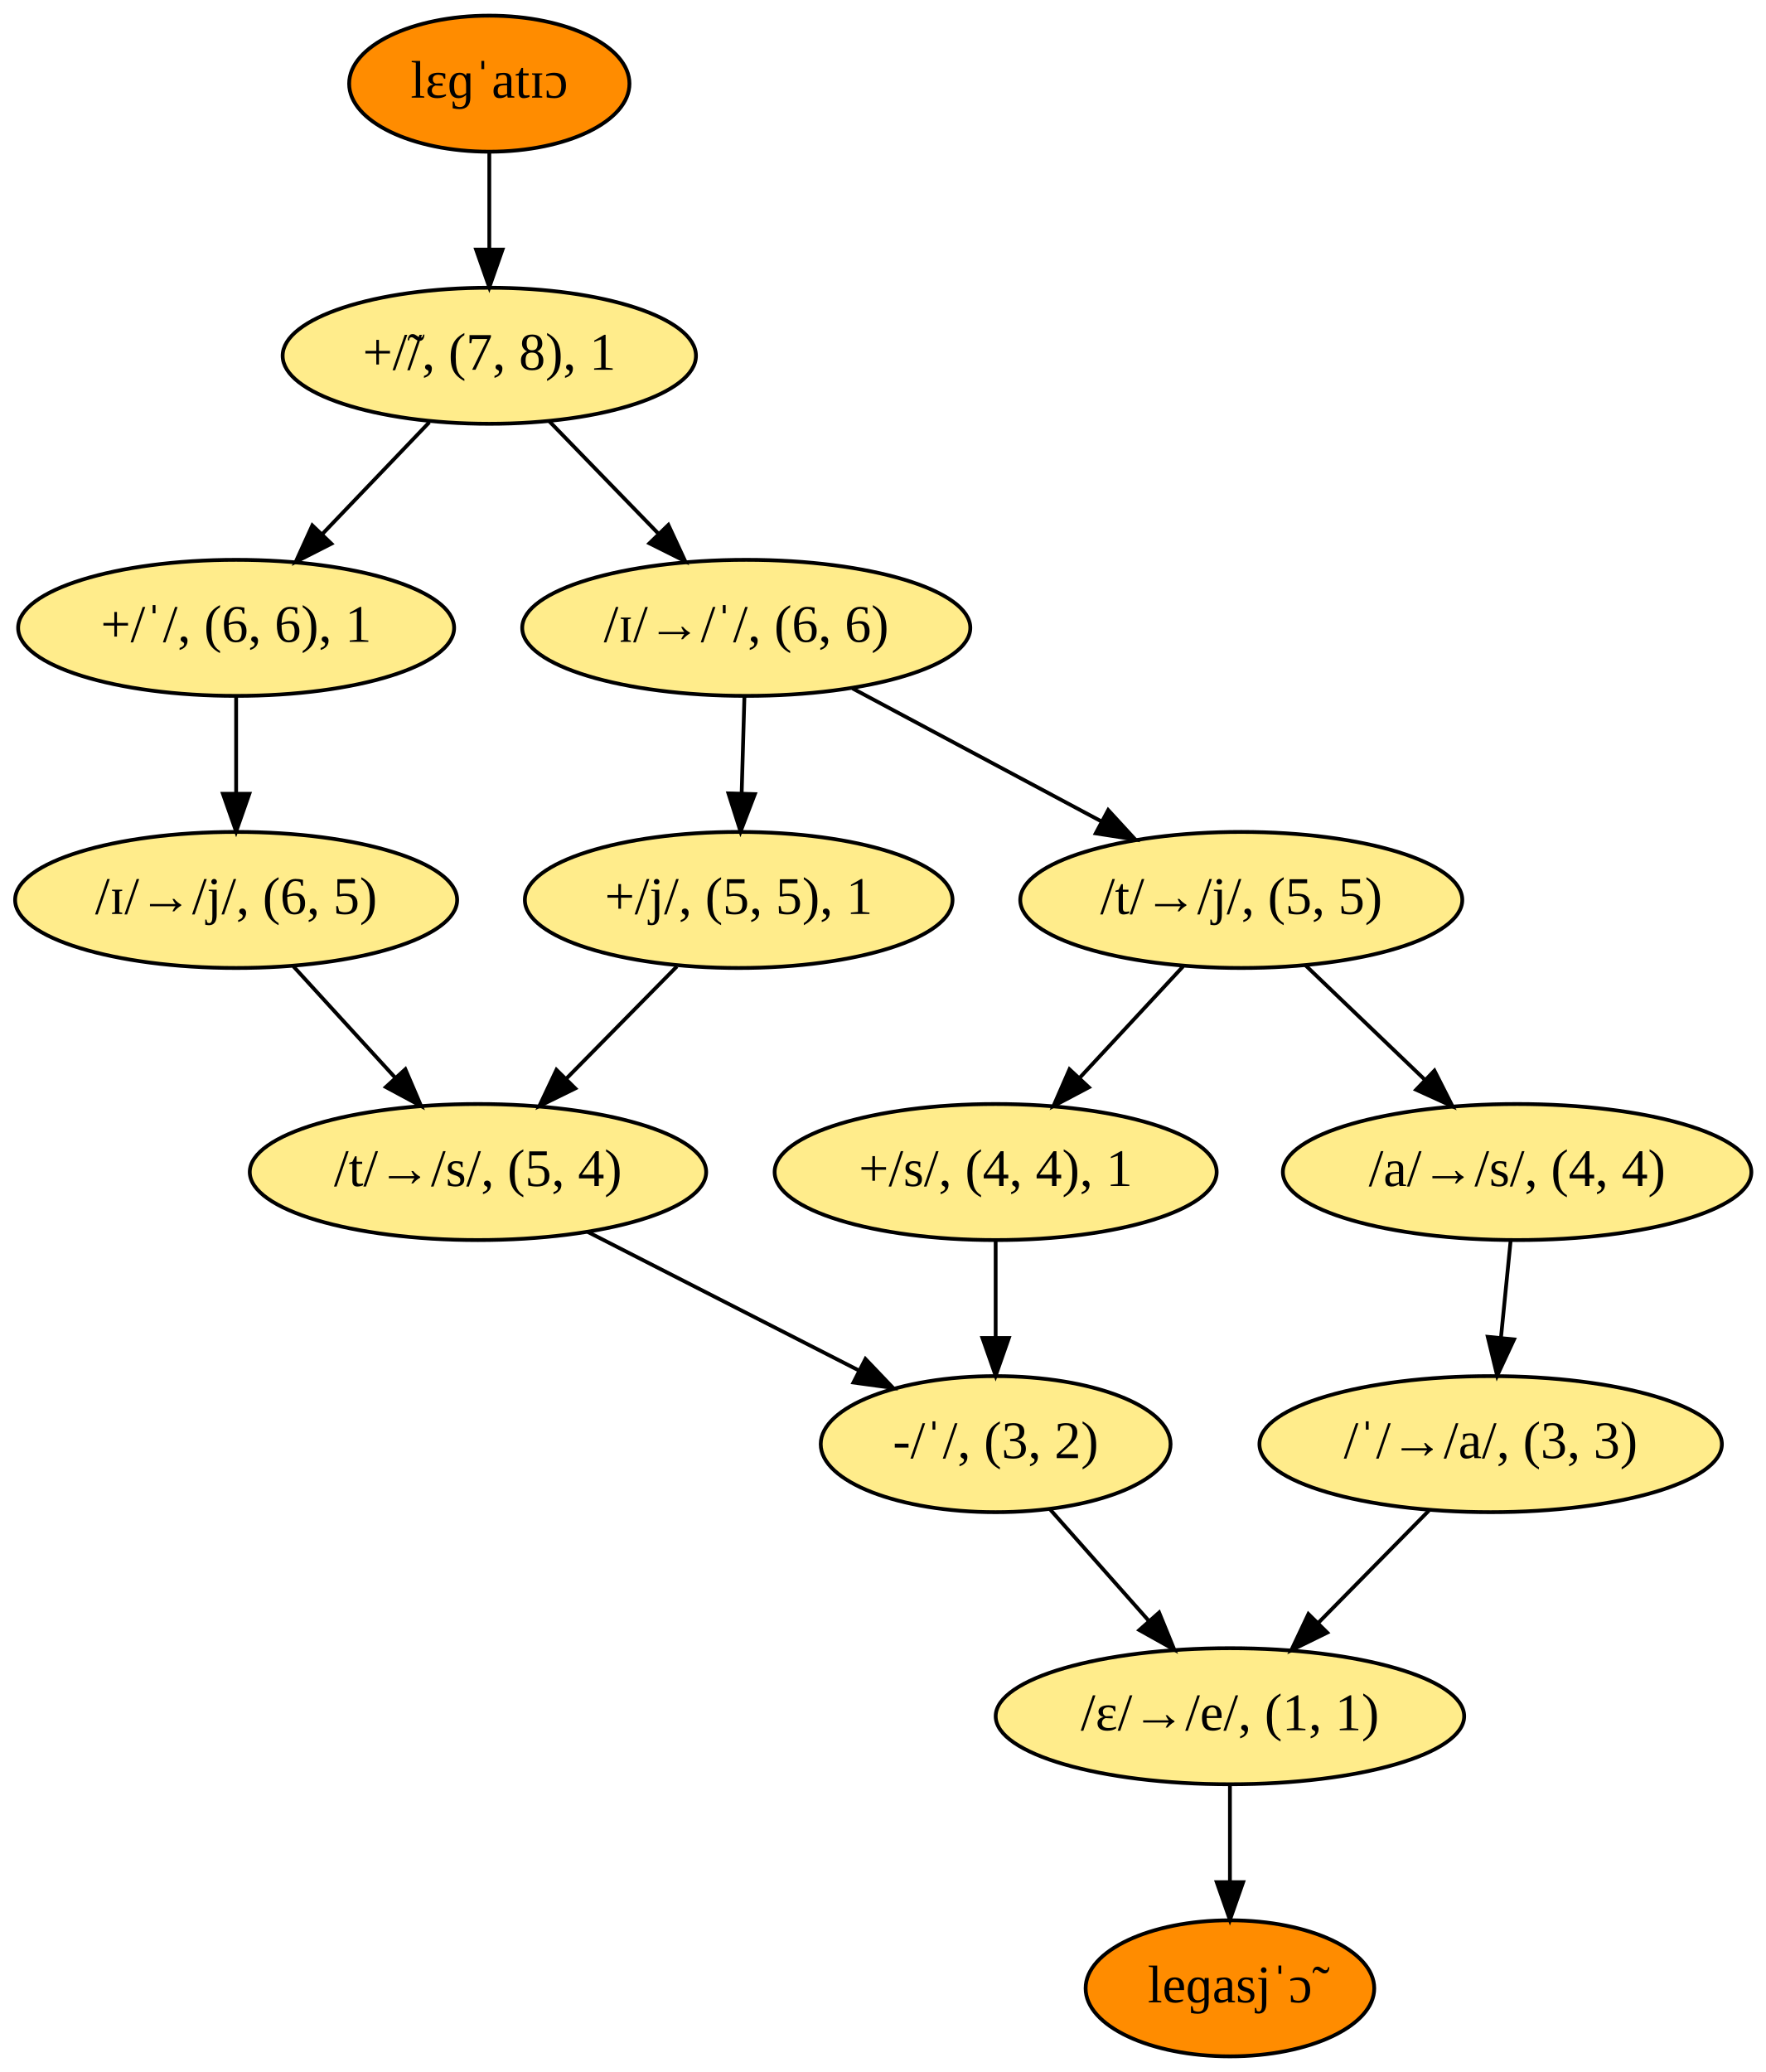
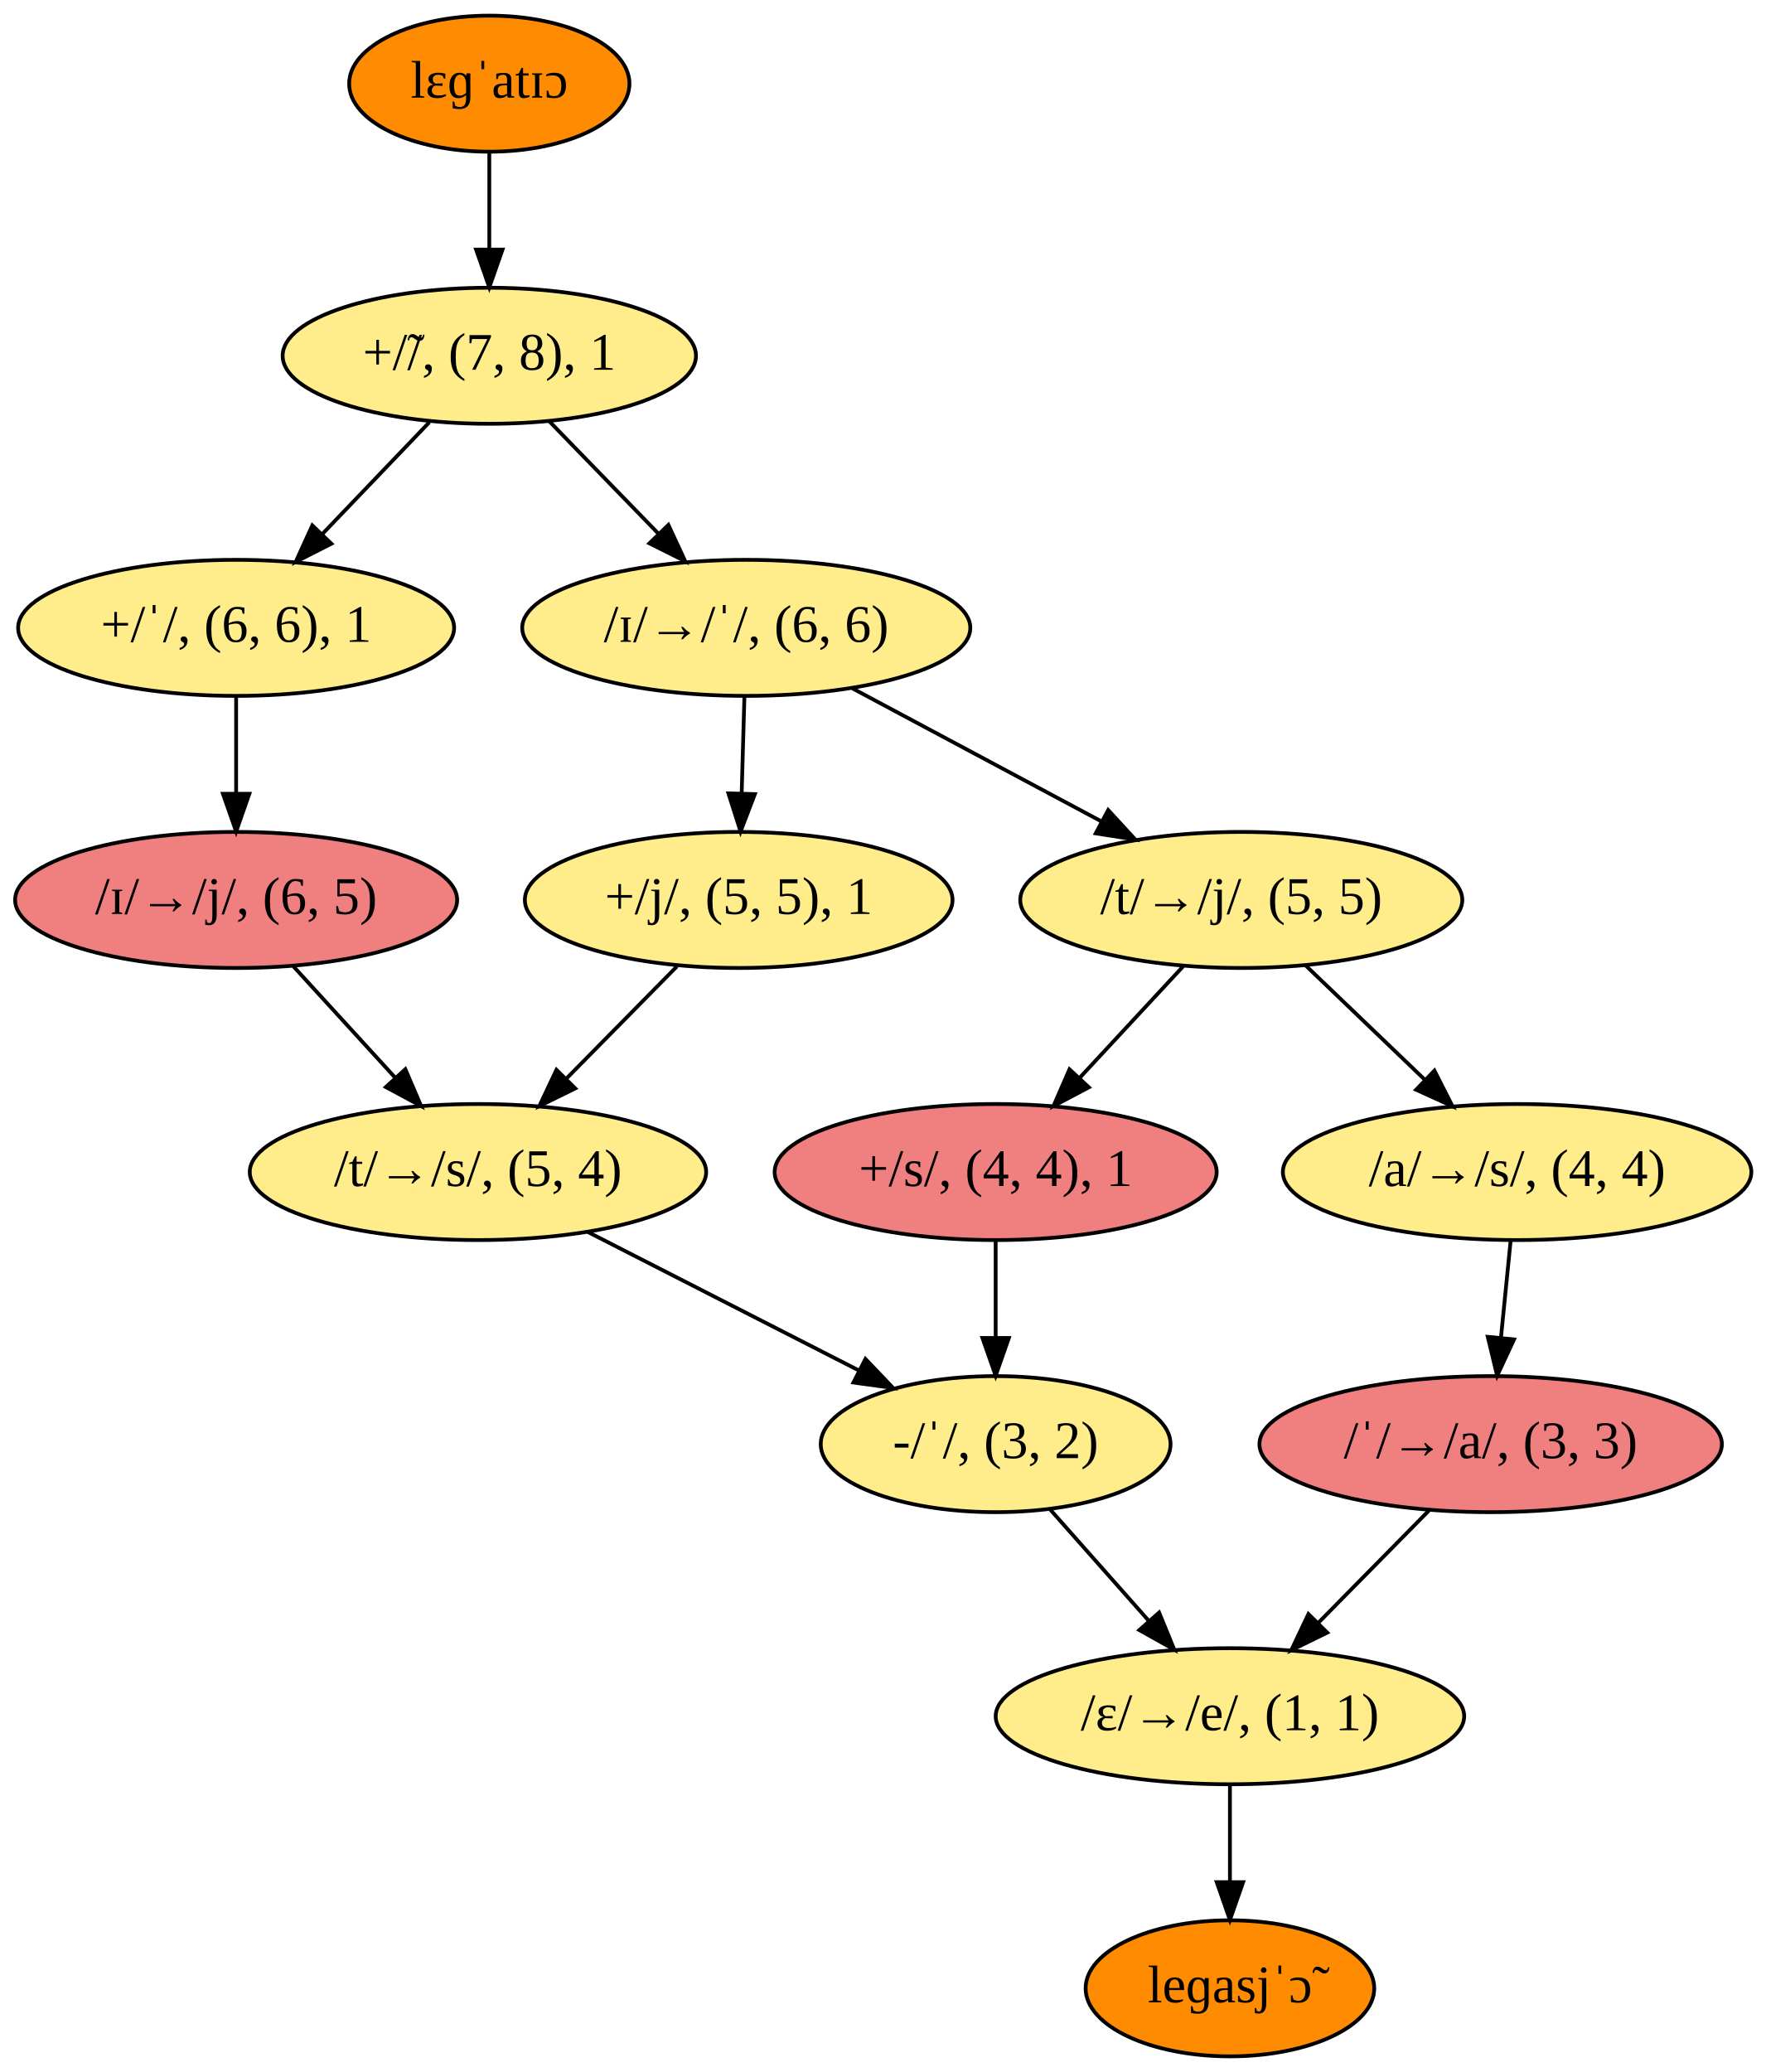
<svg xmlns="http://www.w3.org/2000/svg" width="467pt" height="548pt" viewBox="0.00 0.00 467.24 548.00">
  <g id="graph0" class="graph" transform="scale(1 1) rotate(0) translate(4 544)">
    <g id="node1" class="node">
      <ellipse fill="darkorange" stroke="black" cx="125.49" cy="-522" rx="37.09" ry="18" />
      <text text-anchor="middle" x="125.49" y="-518.3" font-family="Times New Roman,serif" font-size="14.00">lɛɡˈatɪɔ</text>
    </g>
    <g id="node2" class="node">
      <ellipse fill="#ffec8b" stroke="black" cx="125.49" cy="-450" rx="54.69" ry="18" />
      <text text-anchor="middle" x="125.49" y="-446.3" font-family="Times New Roman,serif" font-size="14.00">+/̃/, (7, 8), 1</text>
    </g>
    <g id="edge1" class="edge">
      <path fill="none" stroke="black" d="M125.49,-503.7C125.49,-495.98 125.49,-486.71 125.49,-478.11" />
      <polygon fill="black" stroke="black" points="128.99,-478.1 125.49,-468.1 121.99,-478.1 128.99,-478.1" />
    </g>
    <g id="node3" class="node">
      <ellipse fill="#ffec8b" stroke="black" cx="58.49" cy="-378" rx="57.69" ry="18" />
      <text text-anchor="middle" x="58.49" y="-374.3" font-family="Times New Roman,serif" font-size="14.00">+/ˈ/, (6, 6), 1</text>
    </g>
    <g id="edge2" class="edge">
      <path fill="none" stroke="black" d="M109.62,-432.41C101.19,-423.61 90.68,-412.63 81.39,-402.92" />
      <polygon fill="black" stroke="black" points="83.7,-400.27 74.26,-395.47 78.65,-405.11 83.7,-400.27" />
    </g>
    <g id="node8" class="node">
      <ellipse fill="#ffec8b" stroke="black" cx="193.49" cy="-378" rx="59.29" ry="18" />
      <text text-anchor="middle" x="193.49" y="-374.3" font-family="Times New Roman,serif" font-size="14.00">/ɪ/→/ˈ/, (6, 6)</text>
    </g>
    <g id="edge3" class="edge">
      <path fill="none" stroke="black" d="M141.27,-432.76C149.9,-423.88 160.75,-412.71 170.32,-402.85" />
      <polygon fill="black" stroke="black" points="172.88,-405.24 177.34,-395.63 167.86,-400.37 172.88,-405.24" />
    </g>
    <g id="node4" class="node">
-       <ellipse fill="#ffec8b" stroke="black" cx="58.49" cy="-306" rx="58.49" ry="18" />
+       <ellipse fill="lightcoral" stroke="black" cx="58.49" cy="-306" rx="58.49" ry="18" />
      <text text-anchor="middle" x="58.49" y="-302.3" font-family="Times New Roman,serif" font-size="14.00">/ɪ/→/j/, (6, 5)</text>
    </g>
    <g id="edge4" class="edge">
      <path fill="none" stroke="black" d="M58.49,-359.7C58.49,-351.98 58.49,-342.71 58.49,-334.11" />
      <polygon fill="black" stroke="black" points="61.99,-334.1 58.49,-324.1 54.99,-334.1 61.99,-334.1" />
    </g>
    <g id="node5" class="node">
      <ellipse fill="#ffec8b" stroke="black" cx="122.49" cy="-234" rx="60.39" ry="18" />
      <text text-anchor="middle" x="122.49" y="-230.3" font-family="Times New Roman,serif" font-size="14.00">/t/→/s/, (5, 4)</text>
    </g>
    <g id="edge5" class="edge">
      <path fill="none" stroke="black" d="M73.66,-288.41C81.71,-279.61 91.75,-268.63 100.63,-258.92" />
      <polygon fill="black" stroke="black" points="103.27,-261.21 107.44,-251.47 98.11,-256.49 103.27,-261.21" />
    </g>
    <g id="node6" class="node">
      <ellipse fill="#ffec8b" stroke="black" cx="259.49" cy="-162" rx="46.29" ry="18" />
      <text text-anchor="middle" x="259.49" y="-158.3" font-family="Times New Roman,serif" font-size="14.00">-/ˈ/, (3, 2)</text>
    </g>
    <g id="edge6" class="edge">
      <path fill="none" stroke="black" d="M151.55,-218.15C172.44,-207.48 200.76,-193.01 223.15,-181.57" />
      <polygon fill="black" stroke="black" points="225.03,-184.54 232.35,-176.87 221.85,-178.3 225.03,-184.54" />
    </g>
    <g id="node7" class="node">
      <ellipse fill="#ffec8b" stroke="black" cx="321.49" cy="-90" rx="61.99" ry="18" />
      <text text-anchor="middle" x="321.49" y="-86.3" font-family="Times New Roman,serif" font-size="14.00">/ɛ/→/e/, (1, 1)</text>
    </g>
    <g id="edge7" class="edge">
      <path fill="none" stroke="black" d="M273.87,-144.76C281.67,-135.97 291.44,-124.93 300.11,-115.14" />
      <polygon fill="black" stroke="black" points="302.75,-117.44 306.76,-107.63 297.51,-112.8 302.75,-117.44" />
    </g>
    <g id="node14" class="node">
      <ellipse fill="darkorange" stroke="black" cx="321.49" cy="-18" rx="38.19" ry="18" />
      <text text-anchor="middle" x="321.49" y="-14.3" font-family="Times New Roman,serif" font-size="14.00">leɡasjˈɔ̃</text>
    </g>
    <g id="edge8" class="edge">
      <path fill="none" stroke="black" d="M321.49,-71.7C321.49,-63.98 321.49,-54.71 321.49,-46.11" />
      <polygon fill="black" stroke="black" points="324.99,-46.1 321.49,-36.1 317.99,-46.1 324.99,-46.1" />
    </g>
    <g id="node9" class="node">
      <ellipse fill="#ffec8b" stroke="black" cx="191.49" cy="-306" rx="56.59" ry="18" />
      <text text-anchor="middle" x="191.49" y="-302.3" font-family="Times New Roman,serif" font-size="14.00">+/j/, (5, 5), 1</text>
    </g>
    <g id="edge9" class="edge">
      <path fill="none" stroke="black" d="M193,-359.7C192.78,-351.98 192.52,-342.71 192.27,-334.11" />
      <polygon fill="black" stroke="black" points="195.77,-334 191.98,-324.1 188.77,-334.2 195.77,-334" />
    </g>
    <g id="node10" class="node">
      <ellipse fill="#ffec8b" stroke="black" cx="324.49" cy="-306" rx="58.49" ry="18" />
      <text text-anchor="middle" x="324.49" y="-302.3" font-family="Times New Roman,serif" font-size="14.00">/t/→/j/, (5, 5)</text>
    </g>
    <g id="edge10" class="edge">
      <path fill="none" stroke="black" d="M221.6,-361.98C240.85,-351.7 266.59,-337.94 287.51,-326.77" />
      <polygon fill="black" stroke="black" points="289.27,-329.79 296.44,-321.99 285.97,-323.62 289.27,-329.79" />
    </g>
    <g id="edge11" class="edge">
      <path fill="none" stroke="black" d="M175.14,-288.41C166.38,-279.52 155.43,-268.41 145.79,-258.63" />
      <polygon fill="black" stroke="black" points="148.24,-256.13 138.73,-251.47 143.26,-261.05 148.24,-256.13" />
    </g>
    <g id="node11" class="node">
-       <ellipse fill="#ffec8b" stroke="black" cx="259.49" cy="-234" rx="58.49" ry="18" />
+       <ellipse fill="lightcoral" stroke="black" cx="259.49" cy="-234" rx="58.49" ry="18" />
      <text text-anchor="middle" x="259.49" y="-230.3" font-family="Times New Roman,serif" font-size="14.00">+/s/, (4, 4), 1</text>
    </g>
    <g id="edge12" class="edge">
      <path fill="none" stroke="black" d="M309.09,-288.41C300.91,-279.61 290.72,-268.63 281.71,-258.92" />
      <polygon fill="black" stroke="black" points="284.16,-256.42 274.79,-251.47 279.03,-261.18 284.16,-256.42" />
    </g>
    <g id="node12" class="node">
      <ellipse fill="#ffec8b" stroke="black" cx="397.49" cy="-234" rx="61.99" ry="18" />
      <text text-anchor="middle" x="397.49" y="-230.3" font-family="Times New Roman,serif" font-size="14.00">/a/→/s/, (4, 4)</text>
    </g>
    <g id="edge13" class="edge">
      <path fill="none" stroke="black" d="M341.43,-288.76C350.85,-279.73 362.74,-268.33 373.15,-258.35" />
      <polygon fill="black" stroke="black" points="375.61,-260.84 380.4,-251.39 370.76,-255.78 375.61,-260.84" />
    </g>
    <g id="edge14" class="edge">
      <path fill="none" stroke="black" d="M259.49,-215.7C259.49,-207.98 259.49,-198.71 259.49,-190.11" />
      <polygon fill="black" stroke="black" points="262.99,-190.1 259.49,-180.1 255.99,-190.1 262.99,-190.1" />
    </g>
    <g id="node13" class="node">
-       <ellipse fill="#ffec8b" stroke="black" cx="390.49" cy="-162" rx="61.19" ry="18" />
+       <ellipse fill="lightcoral" stroke="black" cx="390.49" cy="-162" rx="61.19" ry="18" />
      <text text-anchor="middle" x="390.49" y="-158.3" font-family="Times New Roman,serif" font-size="14.00">/ˈ/→/a/, (3, 3)</text>
    </g>
    <g id="edge15" class="edge">
      <path fill="none" stroke="black" d="M395.76,-215.7C394.99,-207.98 394.07,-198.71 393.21,-190.11" />
      <polygon fill="black" stroke="black" points="396.68,-189.71 392.21,-180.1 389.72,-190.4 396.68,-189.71" />
    </g>
    <g id="edge16" class="edge">
      <path fill="none" stroke="black" d="M374.14,-144.41C365.38,-135.52 354.43,-124.41 344.79,-114.63" />
      <polygon fill="black" stroke="black" points="347.24,-112.13 337.73,-107.47 342.26,-117.05 347.24,-112.13" />
    </g>
  </g>
</svg>
